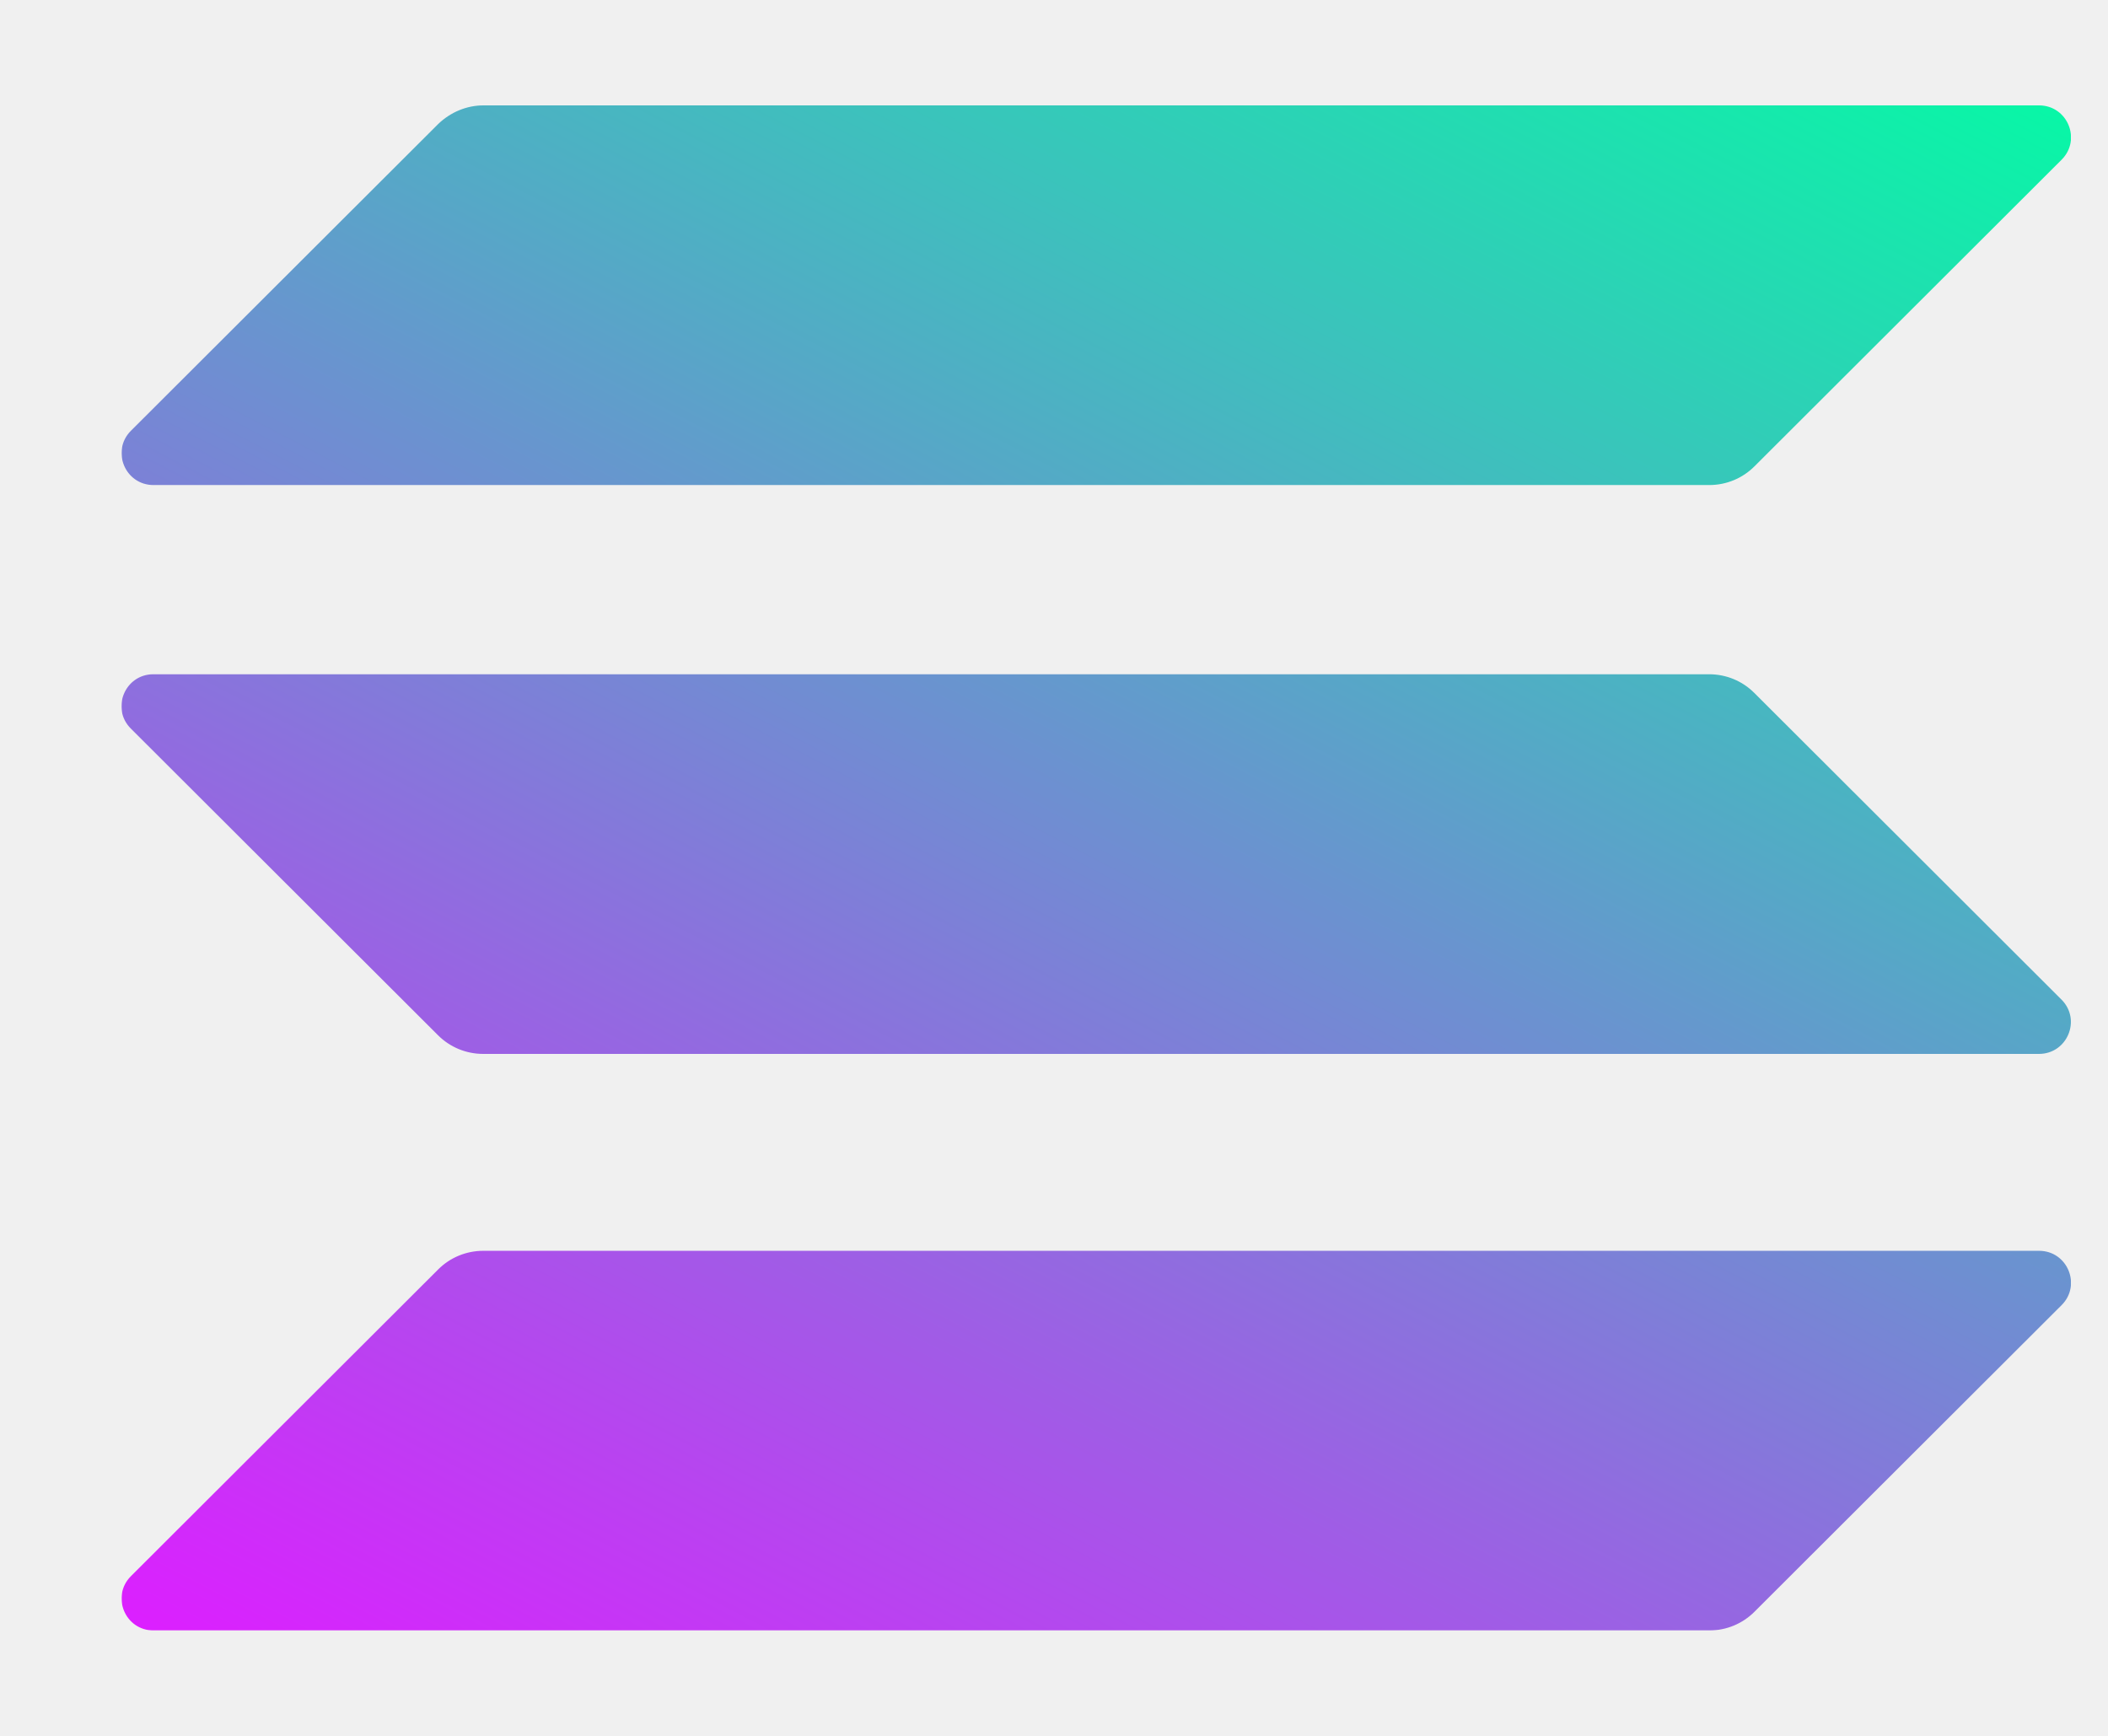
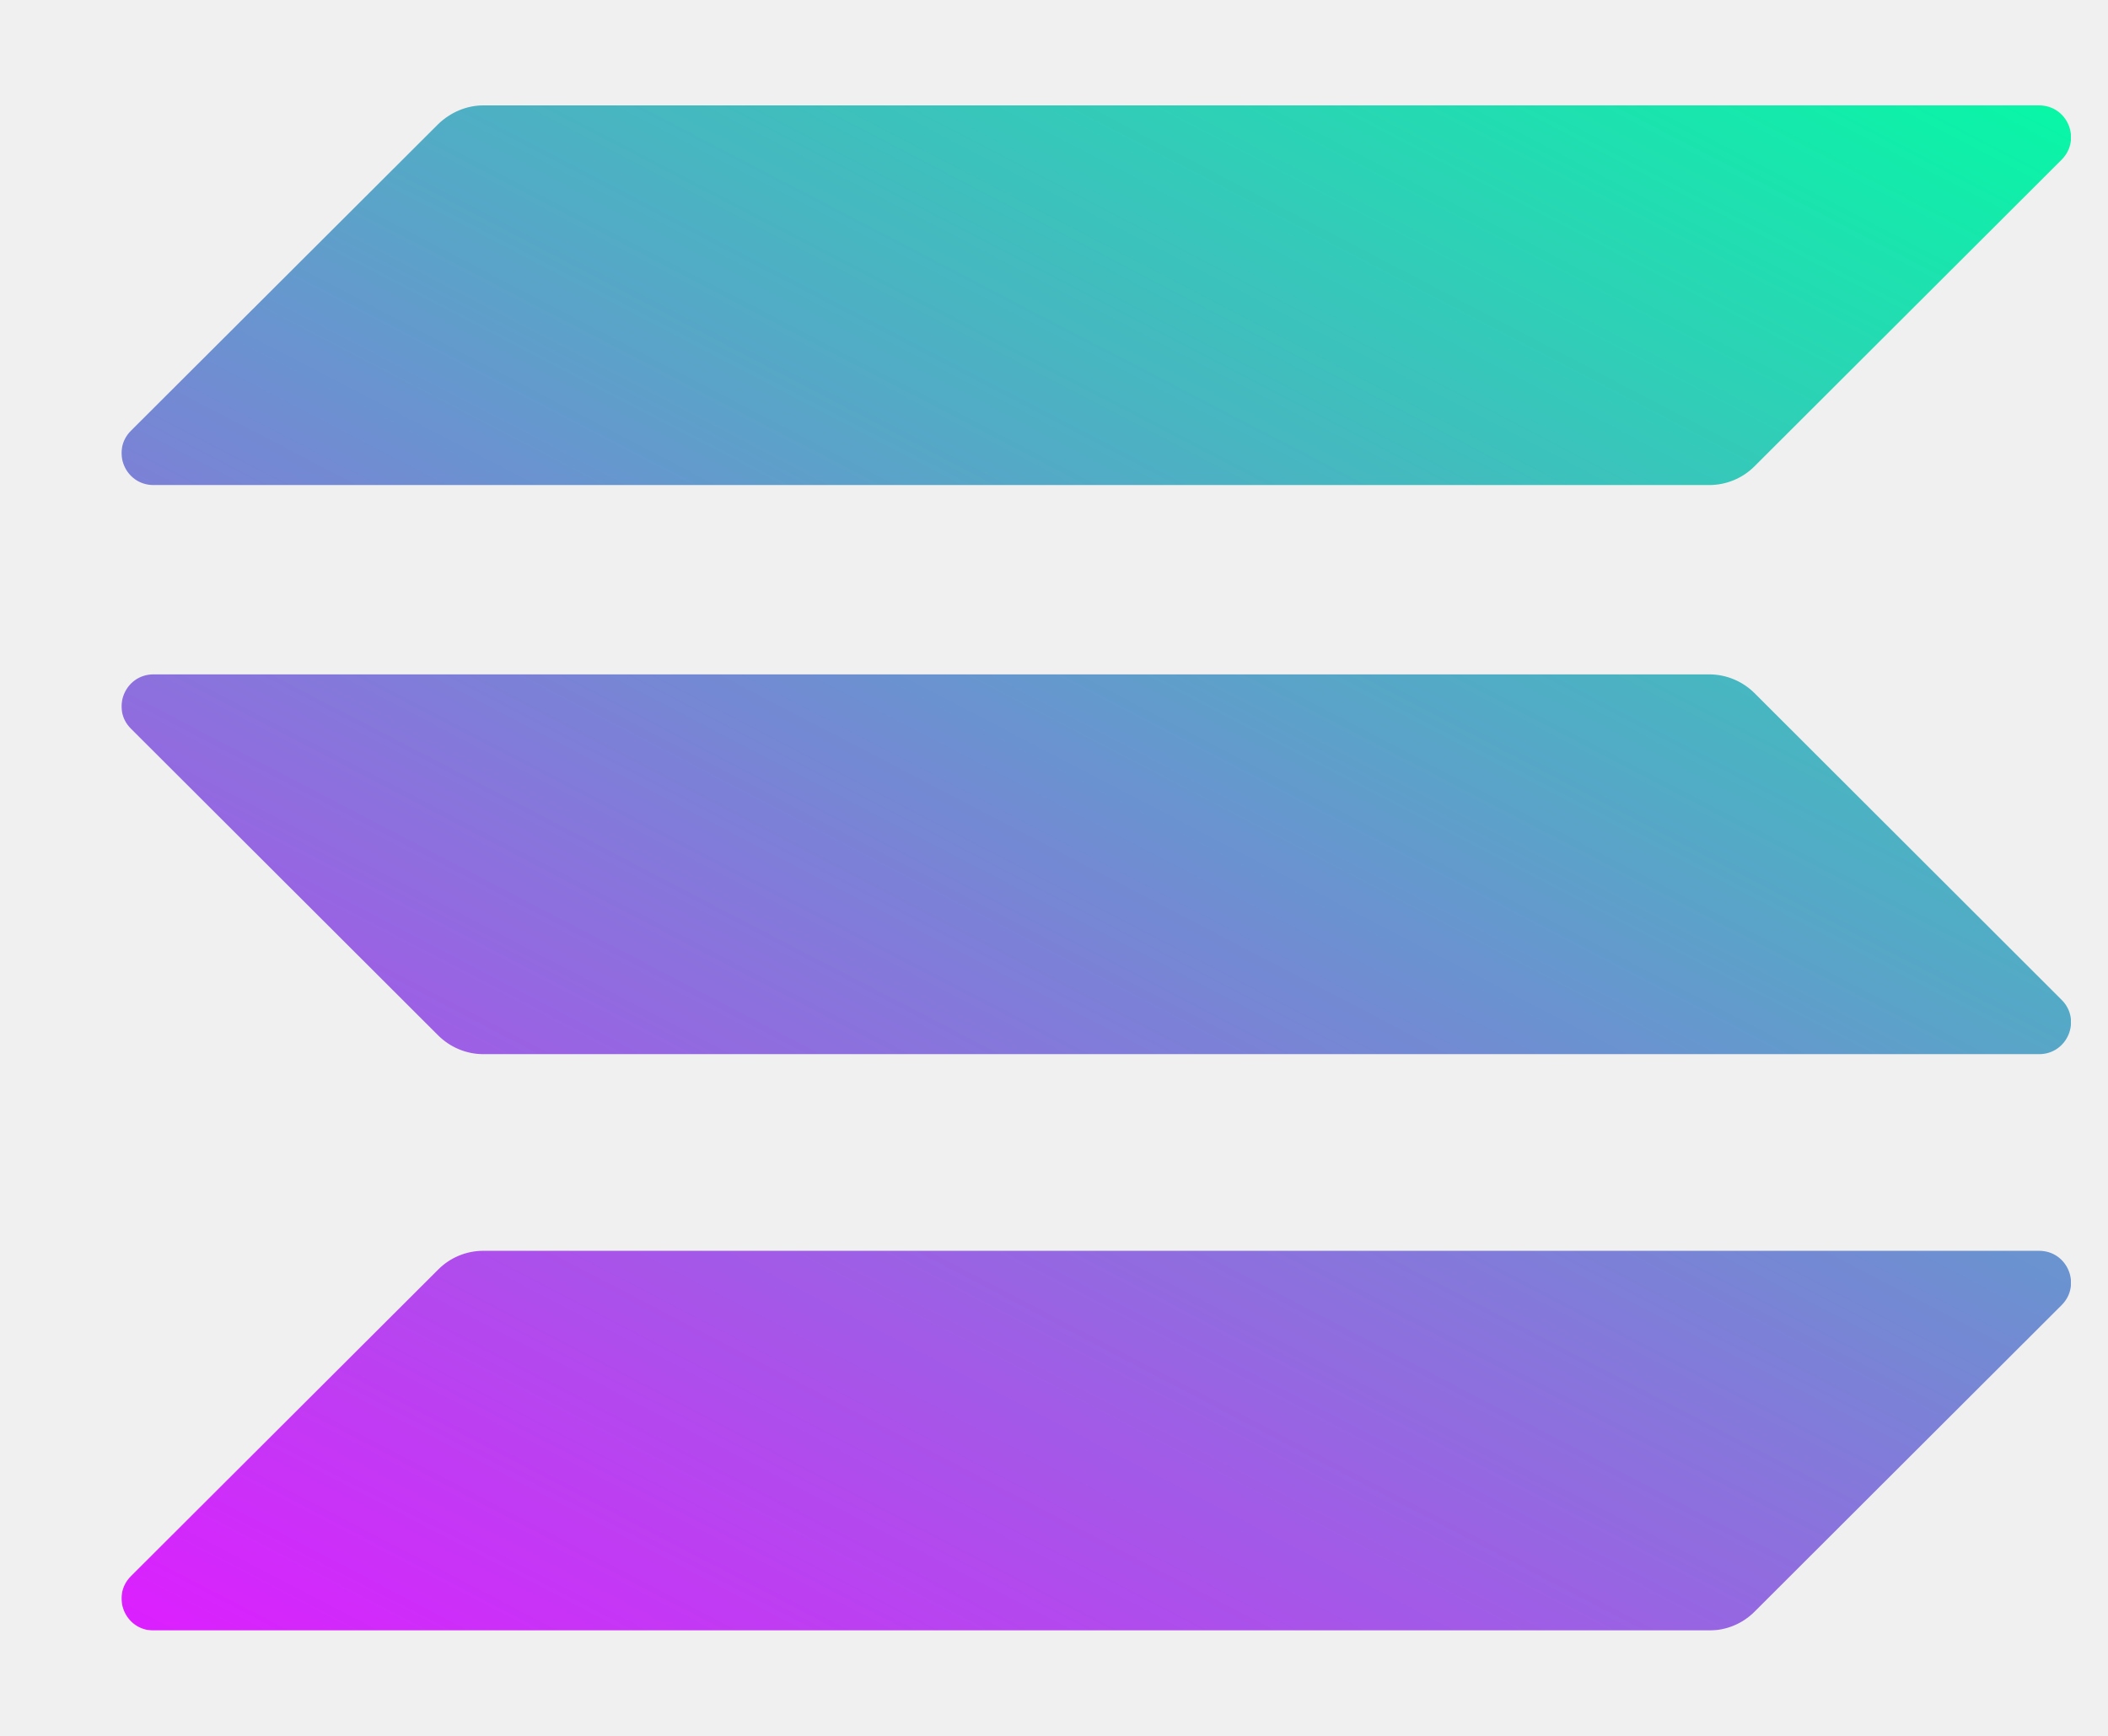
- <svg xmlns="http://www.w3.org/2000/svg" xmlns:xlink="http://www.w3.org/1999/xlink" fill="none" height="14" viewBox="0 0 17 14" width="17">
-   <linearGradient id="a">
-     <stop offset="0" stop-color="#00ffa3" />
-     <stop offset="1" stop-color="#dc1fff" />
-   </linearGradient>
-   <linearGradient id="b" gradientUnits="userSpaceOnUse" x1="15.245" x2="6.585" xlink:href="#a" y1="-.628" y2="15.987" />
-   <linearGradient id="c" gradientUnits="userSpaceOnUse" x1="11.448" x2="2.788" xlink:href="#a" y1="-2.607" y2="14.008" />
-   <linearGradient id="d" gradientUnits="userSpaceOnUse" x1="13.335" x2="4.675" xlink:href="#a" y1="-1.625" y2="14.991" />
-   <mask id="e" height="14" maskUnits="userSpaceOnUse" width="17" x="0" y="0">
-     <path d="m16.701.85h-15.72v12.3h15.72z" fill="#fff" />
+ <svg xmlns="http://www.w3.org/2000/svg" width="17" height="14" viewBox="0 0 17 14" fill="none">
+   <mask id="mask0_734_17620" style="mask-type:luminance" maskUnits="userSpaceOnUse" x="0" y="0" width="17" height="14">
+     <path d="M16.701 0.85H0.98V13.15H16.701V0.85Z" fill="white" />
  </mask>
-   <g mask="url(#e)">
-     <path d="m3.534 10.238c.095-.095.225-.15.364-.15h12.546c.229 0 .344.276.182.438l-2.478 2.474c-.095.095-.225.15-.364.15h-12.546c-.229 0-.344-.276-.182-.438z" fill="url(#b)" />
-     <path d="m3.534 1c.099-.095.229-.15.364-.15h12.546c.229 0 .344.276.182.438l-2.478 2.474c-.095.095-.225.15-.364.15h-12.546c-.229 0-.344-.276-.182-.438z" fill="url(#c)" />
-     <path d="m14.147 5.588c-.095-.095-.225-.15-.364-.15h-12.546c-.229 0-.344.276-.182.438l2.478 2.474c.095.095.225.15.364.15h12.546c.229 0 .344-.276.182-.438z" fill="url(#d)" />
+   <g mask="url(#mask0_734_17620)">
+     <path d="M3.535 10.238C3.63 10.143 3.76 10.088 3.898 10.088H16.444C16.674 10.088 16.788 10.364 16.626 10.526L14.148 13C14.053 13.095 13.922 13.15 13.784 13.15H1.238C1.009 13.15 0.894 12.874 1.056 12.712L3.535 10.238Z" fill="url(#paint0_linear_734_17620)" />
+     <path d="M3.535 1C3.634 0.905 3.764 0.85 3.898 0.85H16.444C16.674 0.85 16.788 1.126 16.626 1.288L14.148 3.762C14.053 3.857 13.922 3.912 13.784 3.912H1.238C1.009 3.912 0.894 3.636 1.056 3.474L3.535 1Z" fill="url(#paint1_linear_734_17620)" />
+     <path d="M14.148 5.589C14.053 5.495 13.922 5.439 13.784 5.439H1.238C1.009 5.439 0.894 5.716 1.056 5.877L3.535 8.352C3.63 8.446 3.76 8.502 3.898 8.502H16.444C16.674 8.502 16.788 8.225 16.626 8.064L14.148 5.589Z" fill="url(#paint2_linear_734_17620)" />
  </g>
+   <defs>
+     <linearGradient id="paint0_linear_734_17620" x1="15.246" y1="-0.628" x2="6.586" y2="15.987" gradientUnits="userSpaceOnUse">
+       <stop stop-color="#00FFA3" />
+       <stop offset="1" stop-color="#DC1FFF" />
+     </linearGradient>
+     <linearGradient id="paint1_linear_734_17620" x1="11.449" y1="-2.607" x2="2.789" y2="14.008" gradientUnits="userSpaceOnUse">
+       <stop stop-color="#00FFA3" />
+       <stop offset="1" stop-color="#DC1FFF" />
+     </linearGradient>
+     <linearGradient id="paint2_linear_734_17620" x1="13.335" y1="-1.624" x2="4.676" y2="14.992" gradientUnits="userSpaceOnUse">
+       <stop stop-color="#00FFA3" />
+       <stop offset="1" stop-color="#DC1FFF" />
+     </linearGradient>
+   </defs>
</svg>
